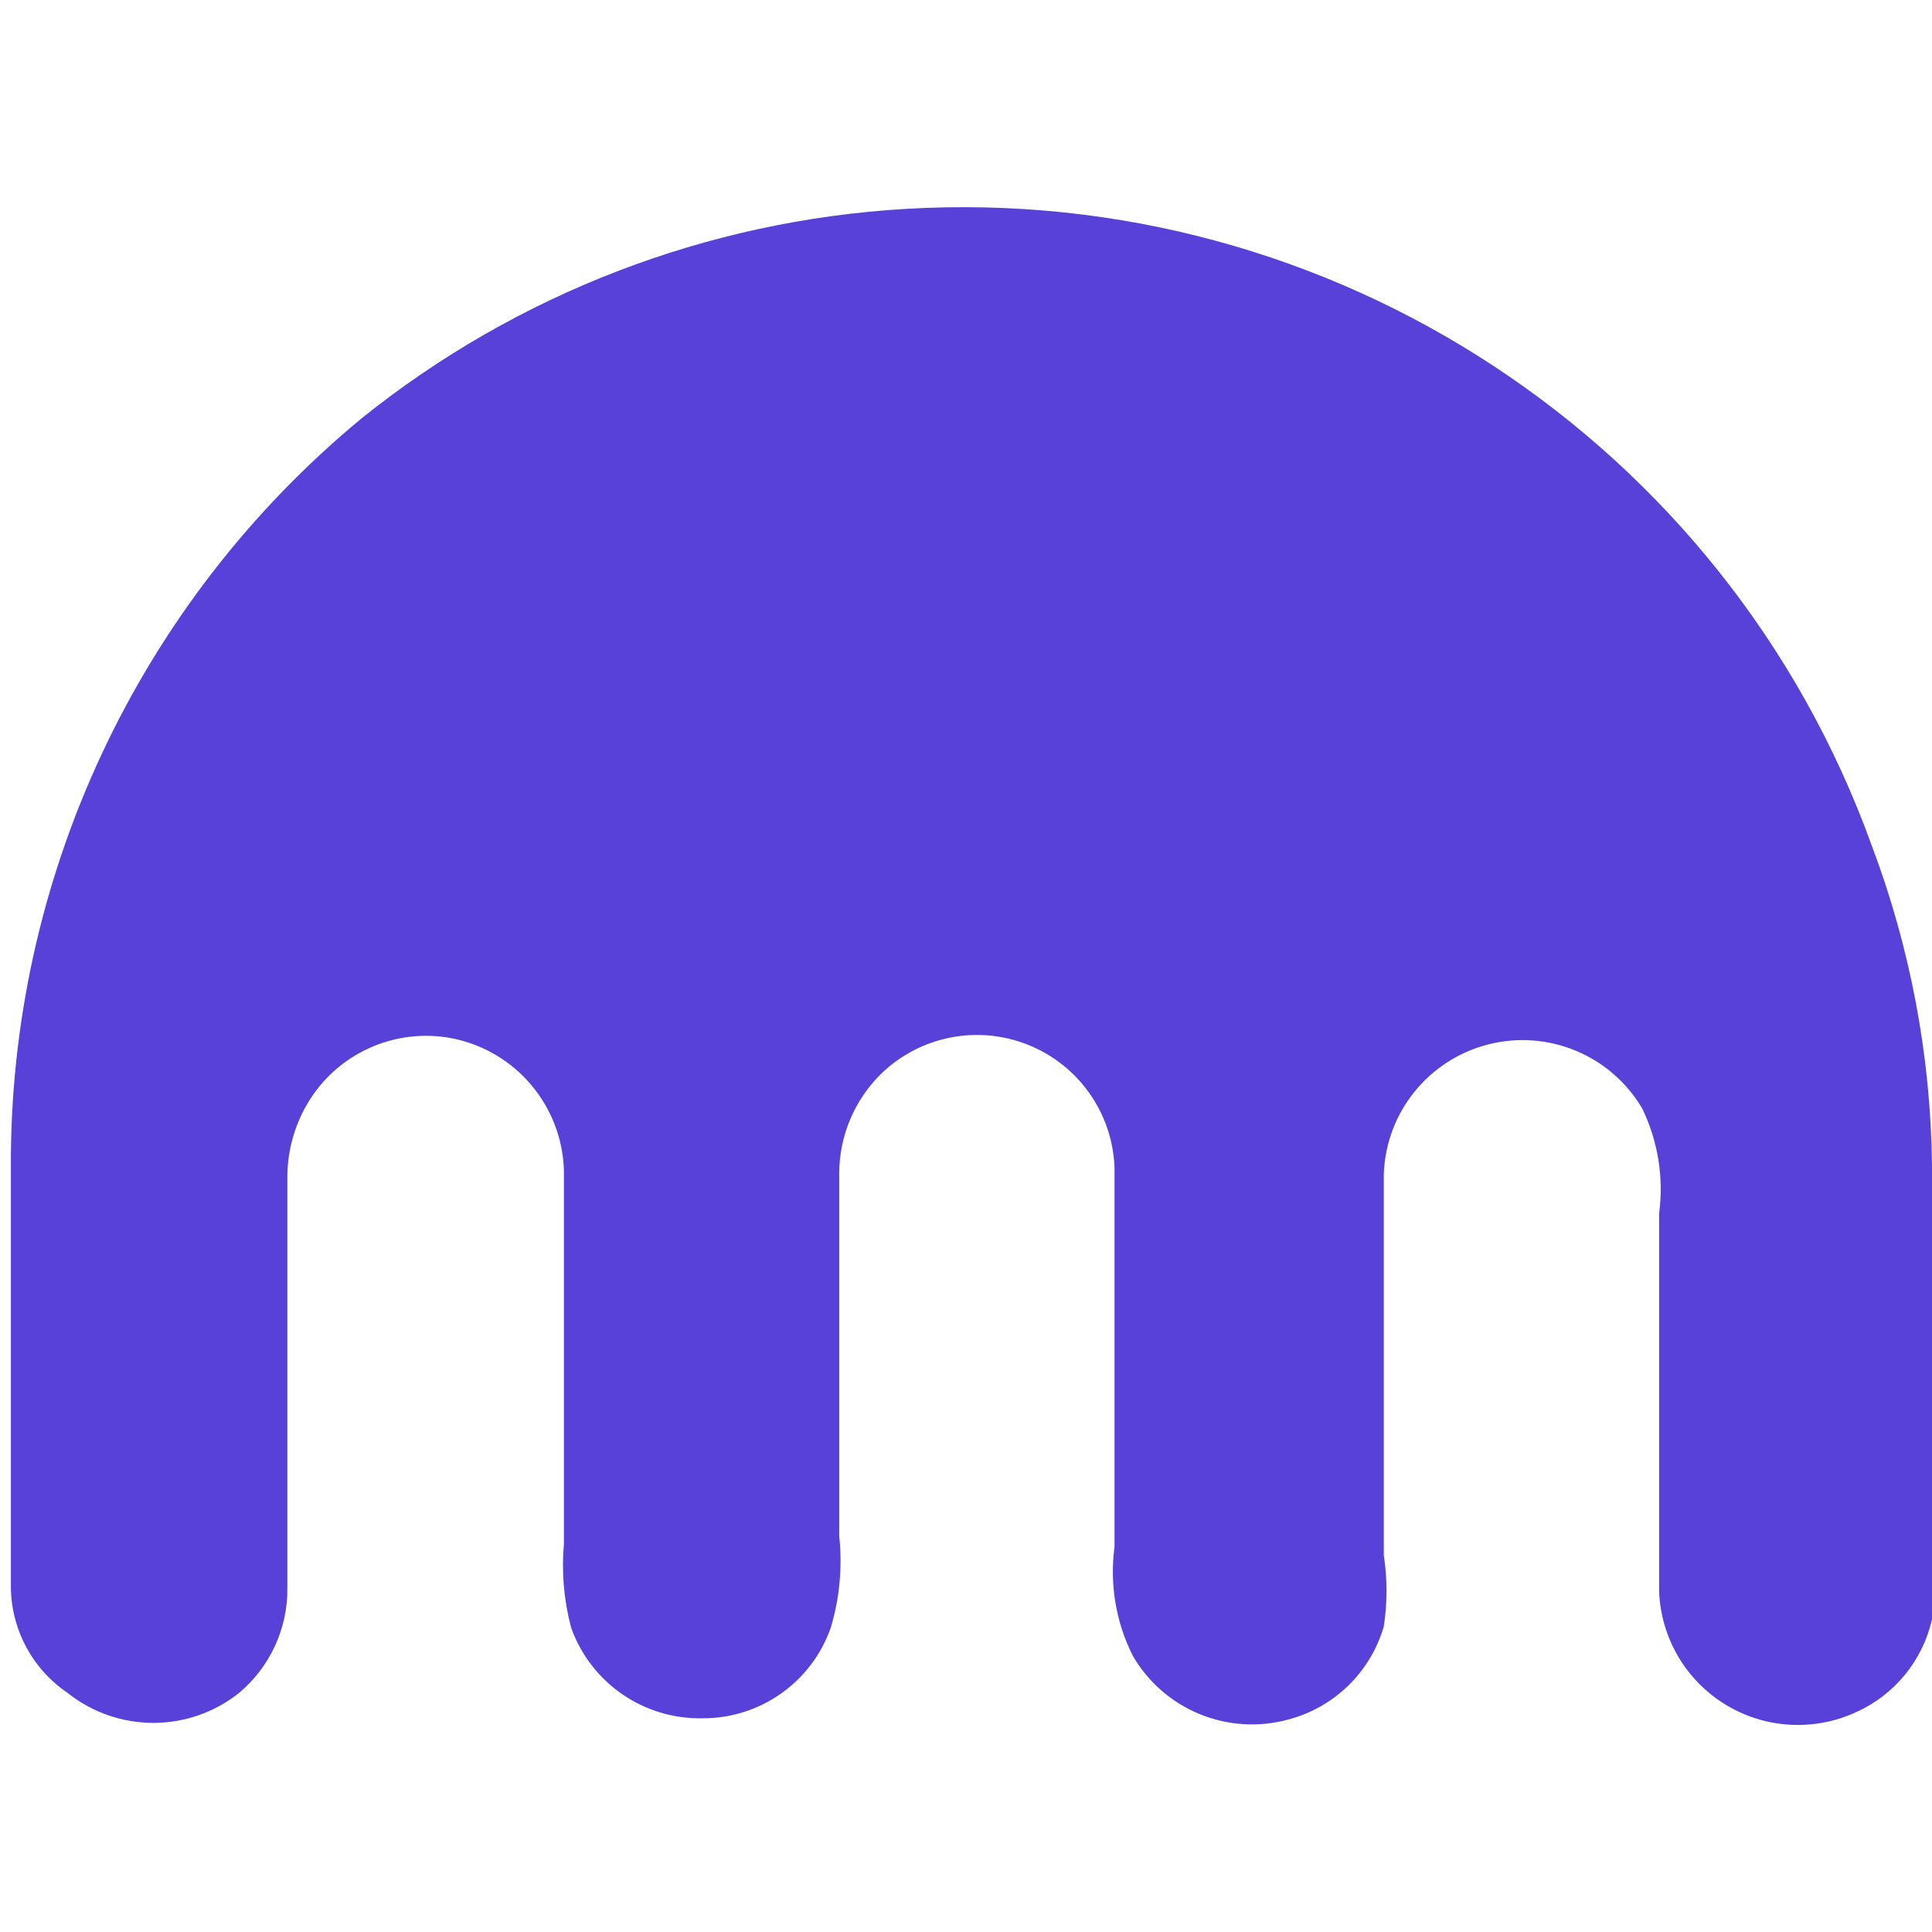
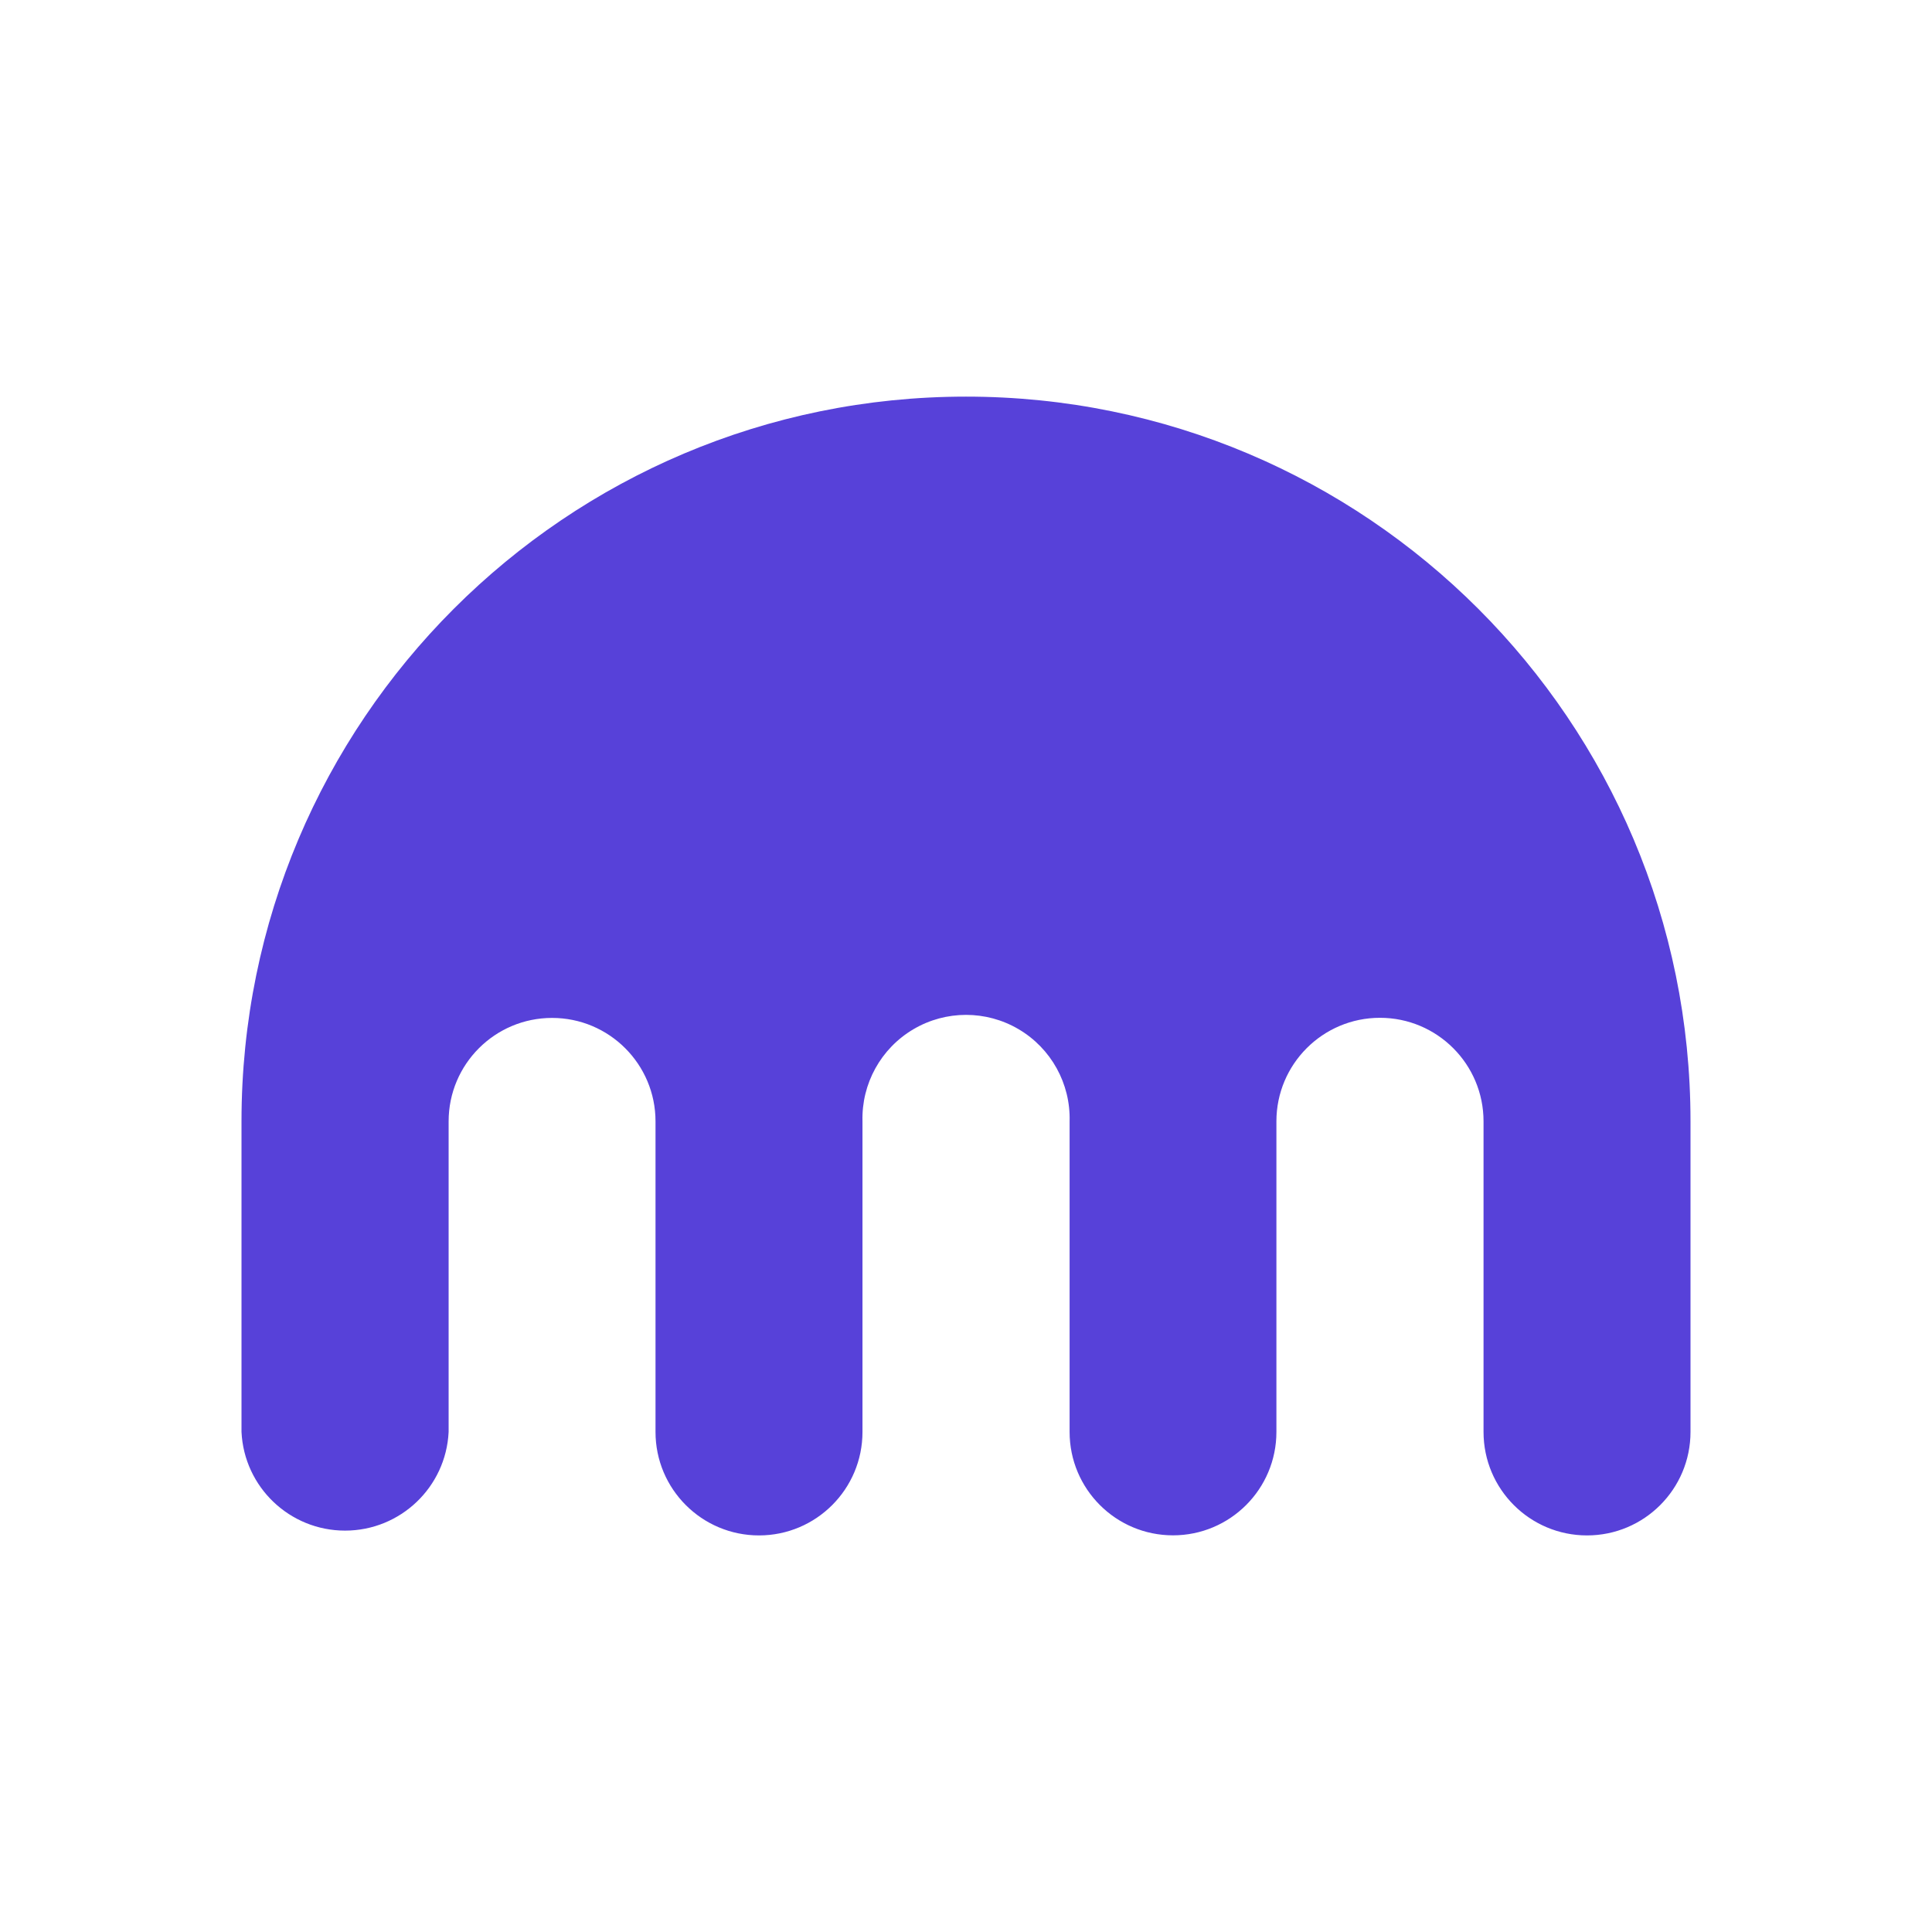
- <svg xmlns="http://www.w3.org/2000/svg" viewBox="0 0 16 16">
-   <path d="M7.5 1.73a8 8 0 0 1 8 5.27 7.75 7.75 0 0 1 .5 2.65V13a1.89 1.89 0 0 1 0 .41 1.11 1.11 0 0 1-.63.77 1.15 1.15 0 0 1-1.63-1v-3.13a1.53 1.53 0 0 0-.14-.87 1.15 1.15 0 0 0-2.14.54v3.16a1.94 1.94 0 0 1 0 .59 1.12 1.12 0 0 1-.79.77 1.14 1.14 0 0 1-1.29-.53 1.55 1.55 0 0 1-.15-.9V9.67a1.14 1.14 0 0 0-1.93-.78 1.16 1.16 0 0 0-.35.83v3a1.93 1.93 0 0 1-.07.76 1.12 1.12 0 0 1-1.06.75 1.13 1.13 0 0 1-1.09-.75 2 2 0 0 1-.06-.69v-3.1a1.15 1.15 0 0 0-.92-1.09 1.14 1.14 0 0 0-1.21.55 1.2 1.2 0 0 0-.16.57v3.43a1.12 1.12 0 0 1-.4.87 1.14 1.14 0 0 1-1.42 0 1.07 1.07 0 0 1-.47-.9V9.68A8 8 0 0 1 3 3.46a7.94 7.94 0 0 1 4.5-1.73z" fill="#5841d8" />
+ <svg xmlns="http://www.w3.org/2000/svg" width="24" height="24" fill="none" viewBox="0 0 24 24">
+   <path fill="#5741D9" d="M11.999 4.927C7.029 4.927 3 8.958 3 13.93v3.858a1.288 1.288 0 0 0 2.573 0V13.93a1.283 1.283 0 1 1 2.57 0v3.858a1.285 1.285 0 1 0 2.571 0V13.93a1.287 1.287 0 1 1 2.573 0v3.858a1.284 1.284 0 1 0 2.569 0V13.93a1.285 1.285 0 1 1 2.573 0v3.858a1.285 1.285 0 0 0 2.571 0V13.93a9 9 0 0 0-9.001-9.003" />
</svg>
